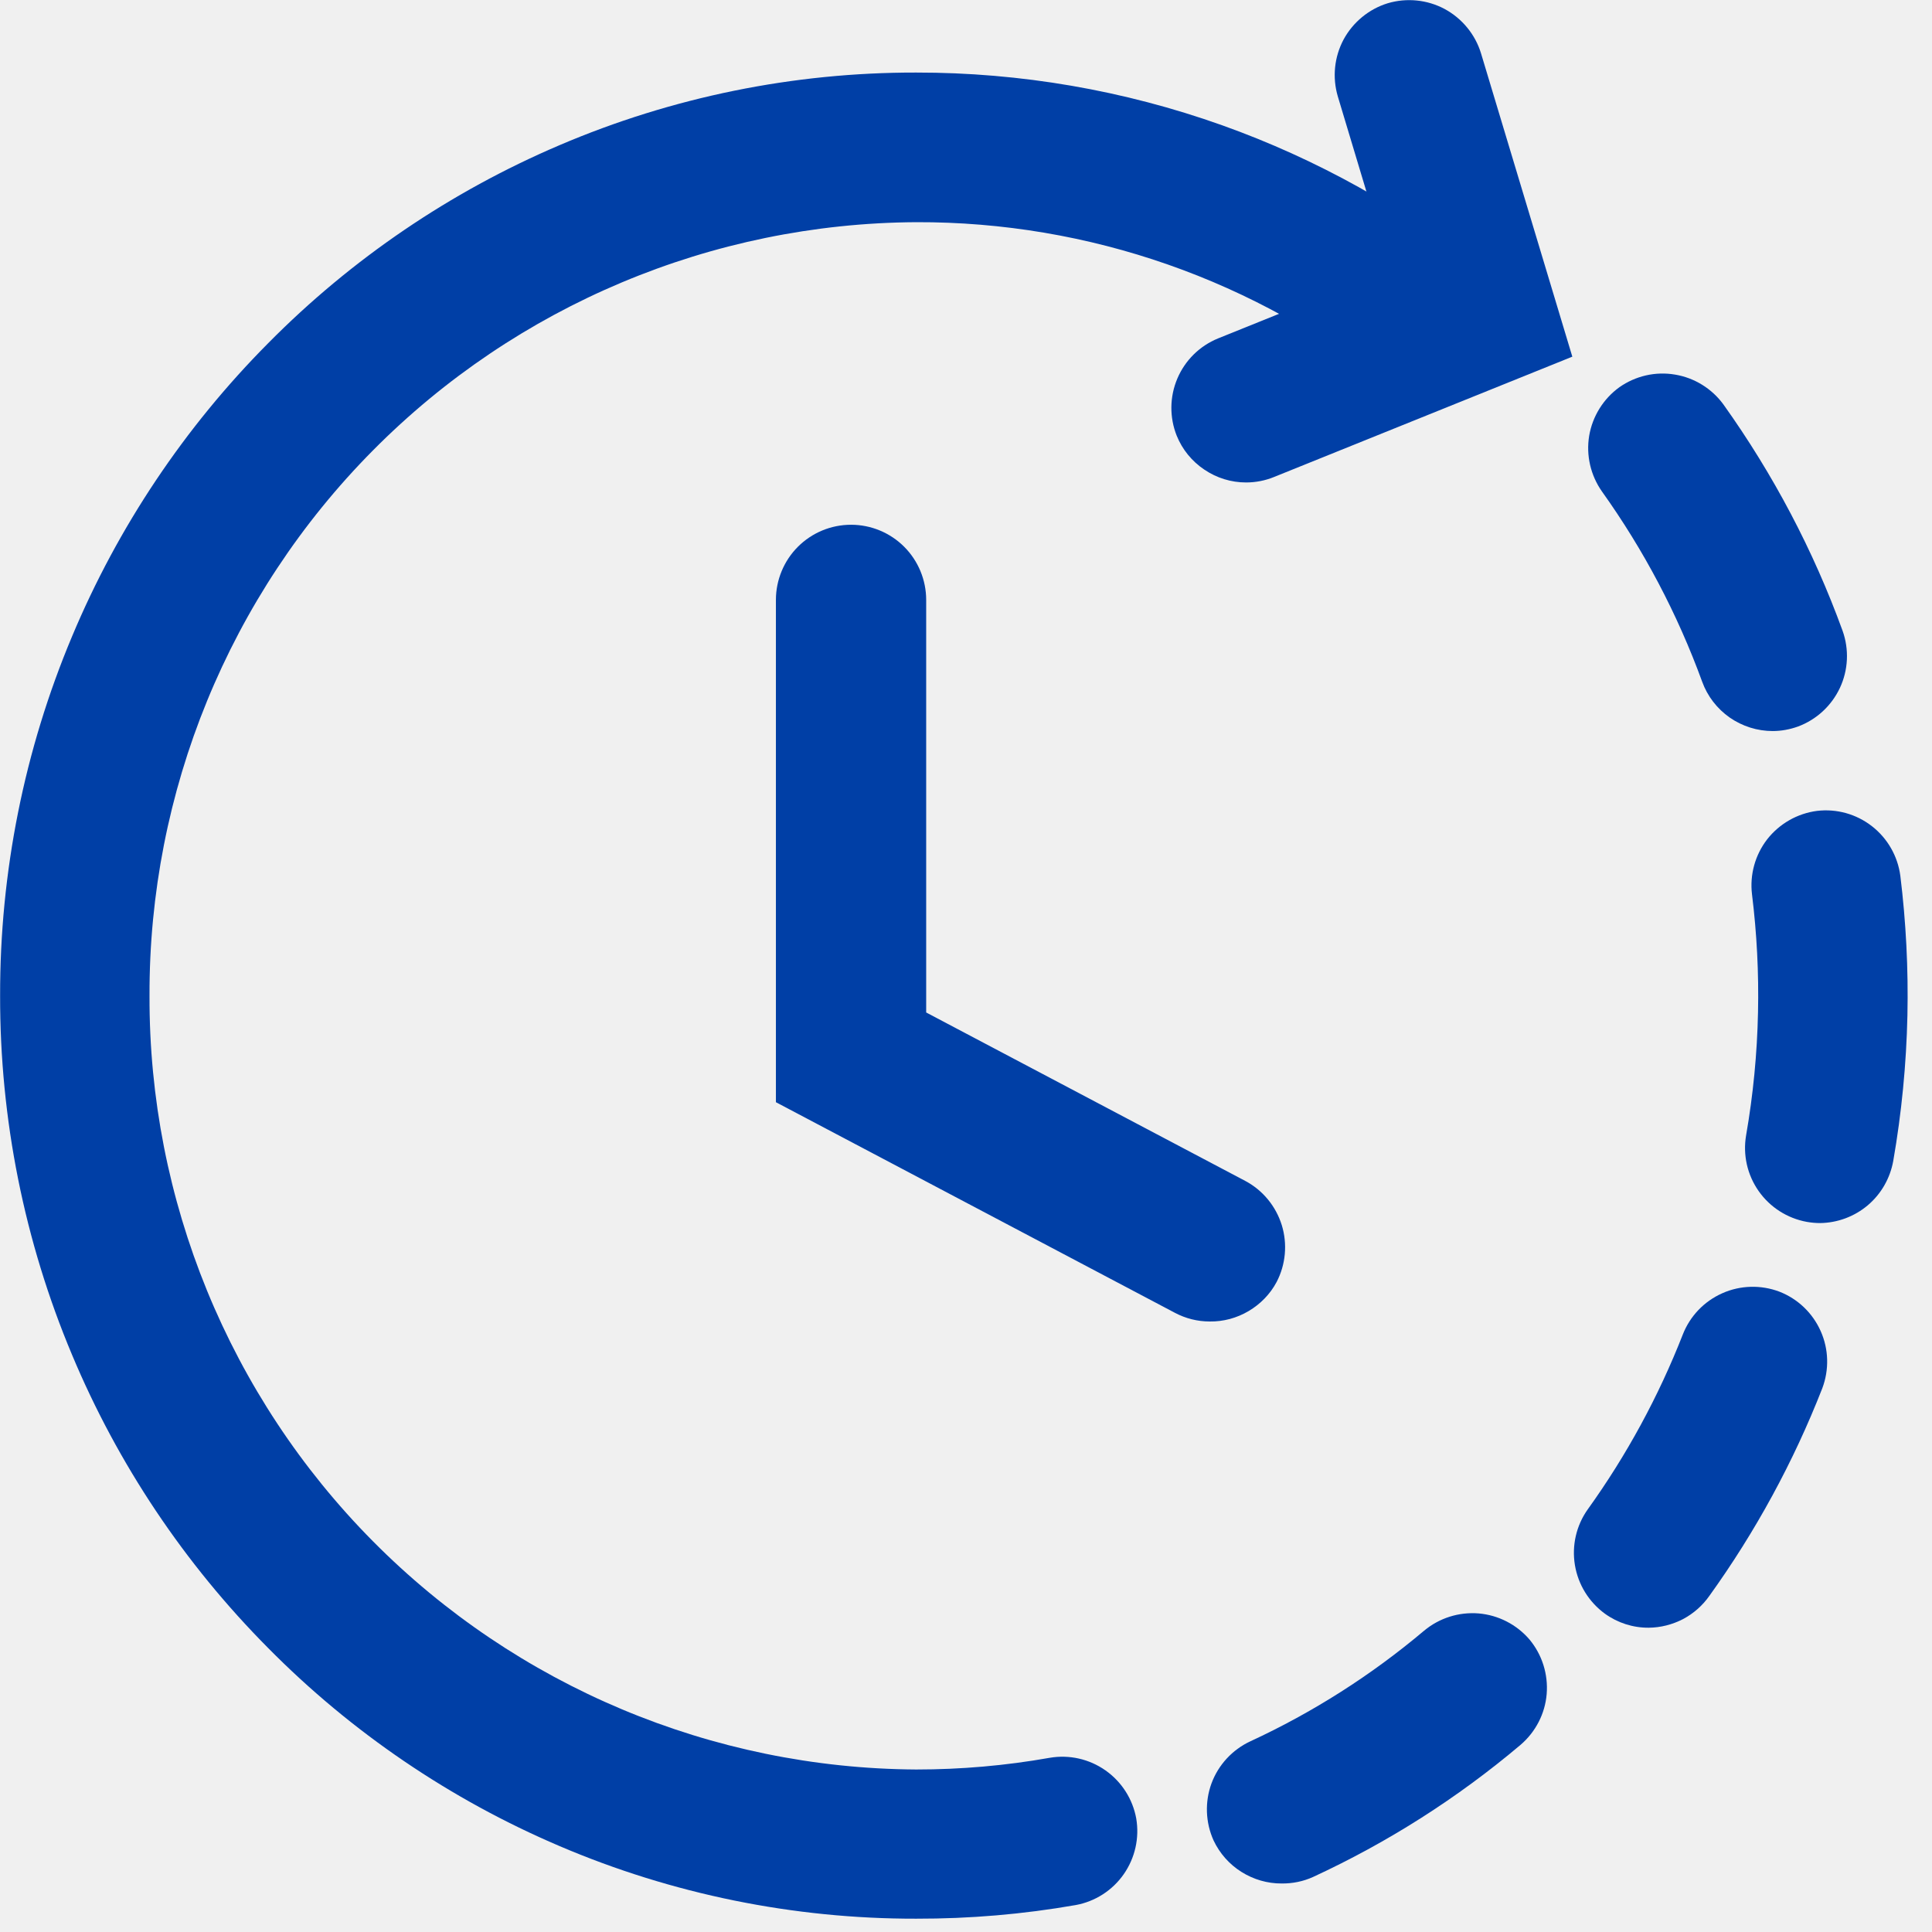
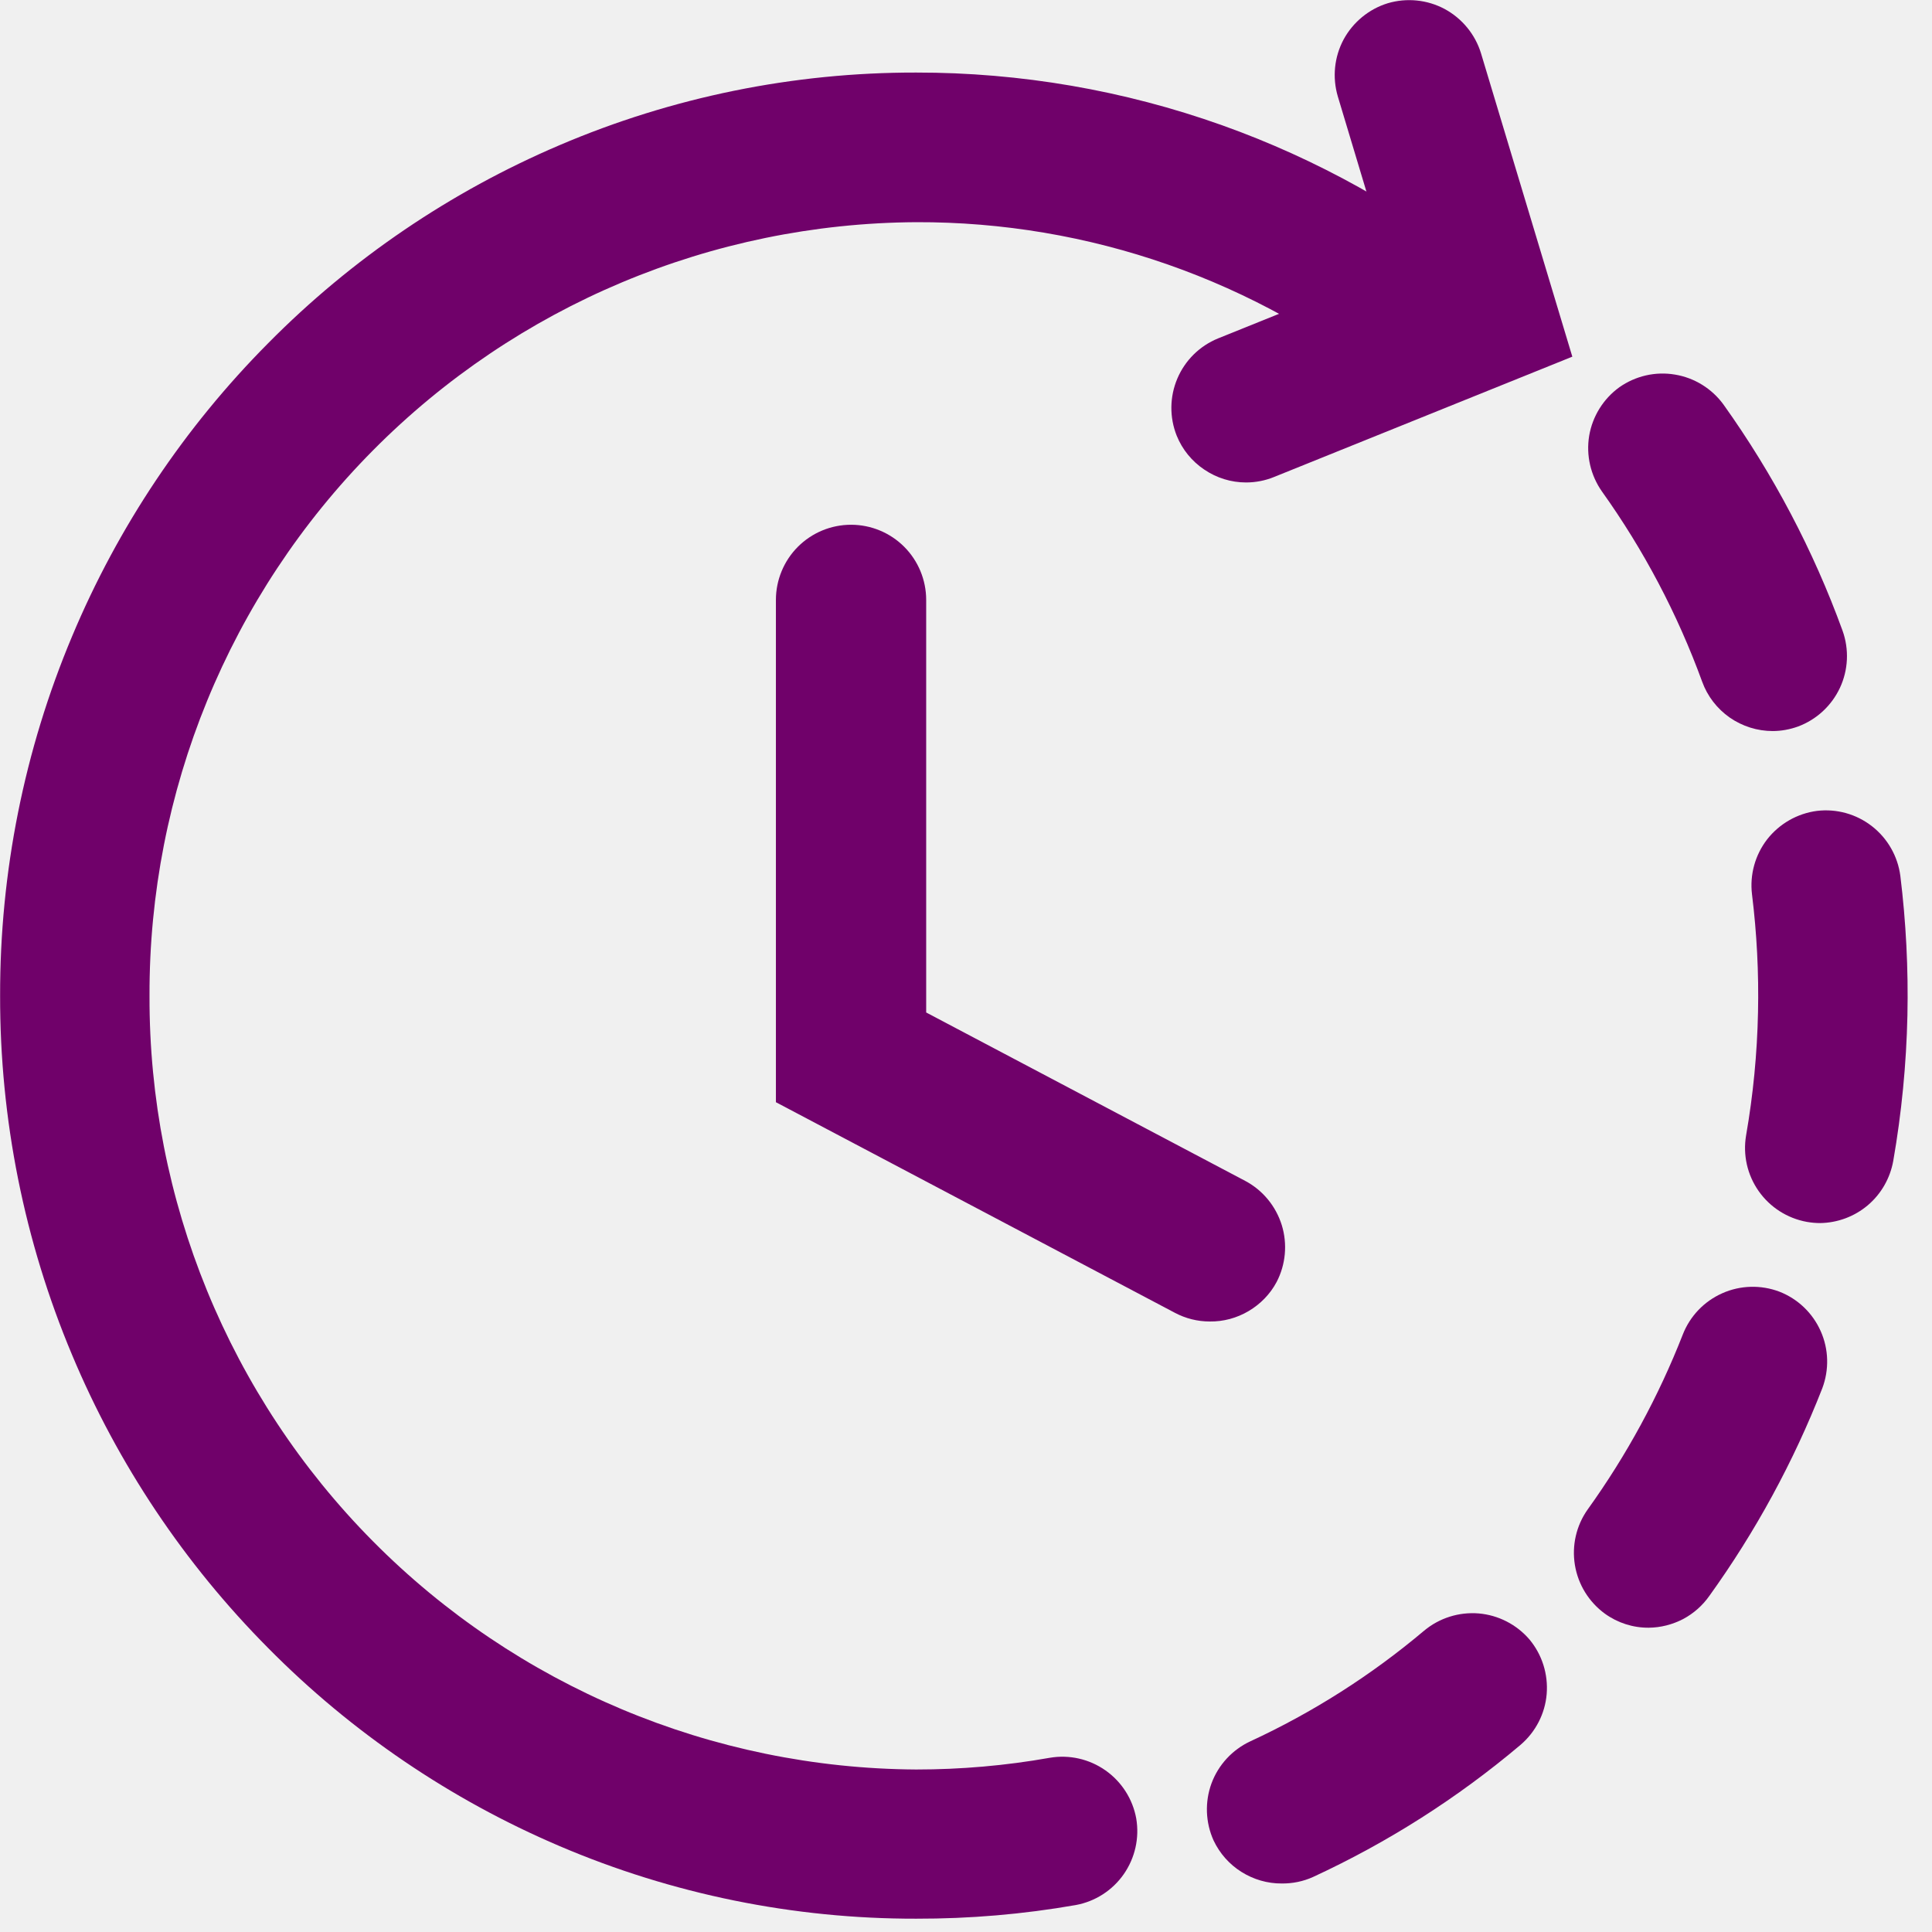
<svg xmlns="http://www.w3.org/2000/svg" width="18" height="18" viewBox="0 0 18 18" fill="none">
  <g clip-path="url(#clip0_343_15)">
-     <path d="M8.536 17.876C7.394 17.878 6.263 17.648 5.212 17.199C4.197 16.766 3.275 16.14 2.499 15.355C1.719 14.57 1.098 13.642 0.671 12.622C0.226 11.563 -0.001 10.425 0.001 9.276C-0.001 8.127 0.226 6.989 0.671 5.93C1.098 4.91 1.719 3.982 2.499 3.197C3.275 2.412 4.197 1.786 5.212 1.353C6.263 0.904 7.394 0.674 8.536 0.676C9.507 0.675 10.471 0.841 11.386 1.167C12.269 1.482 13.094 1.942 13.827 2.527C13.971 2.643 14.063 2.81 14.084 2.994C14.105 3.177 14.052 3.361 13.938 3.506C13.822 3.65 13.655 3.742 13.471 3.763C13.288 3.784 13.104 3.731 12.959 3.617C11.705 2.611 10.144 2.065 8.536 2.07C6.634 2.081 4.813 2.846 3.474 4.197C2.135 5.548 1.387 7.376 1.393 9.278C1.387 11.18 2.135 13.008 3.474 14.359C4.813 15.71 6.634 16.475 8.536 16.486C8.953 16.486 9.369 16.45 9.78 16.377C9.962 16.346 10.148 16.388 10.299 16.494C10.45 16.6 10.553 16.761 10.586 16.942C10.617 17.124 10.575 17.31 10.47 17.461C10.364 17.613 10.203 17.716 10.022 17.749C9.531 17.835 9.034 17.877 8.536 17.876Z" fill="#003FA6" />
-     <path d="M11.609 4.495C11.47 4.495 11.335 4.453 11.22 4.375C11.105 4.298 11.015 4.188 10.963 4.059C10.895 3.888 10.897 3.697 10.969 3.527C11.041 3.357 11.177 3.223 11.348 3.153L12.948 2.508L12.464 0.898C12.412 0.721 12.431 0.531 12.518 0.368C12.606 0.206 12.754 0.084 12.93 0.03C13.107 -0.022 13.297 -0.003 13.46 0.084C13.622 0.172 13.744 0.32 13.798 0.496L14.649 3.323L11.87 4.444C11.787 4.478 11.698 4.495 11.609 4.495Z" fill="#003FA6" />
-     <path d="M11.27 12.312C11.157 12.312 11.046 12.284 10.946 12.231L7.229 10.269V5.589C7.229 5.404 7.303 5.225 7.434 5.094C7.565 4.963 7.743 4.889 7.929 4.889C8.115 4.889 8.293 4.963 8.424 5.094C8.555 5.225 8.629 5.404 8.629 5.589V9.433L11.603 11.003C11.766 11.09 11.887 11.238 11.942 11.414C11.996 11.59 11.979 11.781 11.894 11.944C11.834 12.057 11.743 12.15 11.633 12.215C11.523 12.28 11.398 12.314 11.27 12.312Z" fill="#003FA6" />
-     <path d="M11.942 17.548C11.809 17.549 11.679 17.511 11.566 17.44C11.454 17.37 11.364 17.268 11.307 17.148C11.231 16.98 11.224 16.789 11.287 16.616C11.351 16.443 11.481 16.302 11.648 16.224C12.232 15.954 12.777 15.607 13.269 15.192C13.411 15.074 13.593 15.017 13.777 15.032C13.96 15.048 14.13 15.135 14.25 15.275C14.368 15.417 14.425 15.599 14.41 15.783C14.395 15.966 14.307 16.136 14.167 16.256C13.58 16.752 12.929 17.166 12.232 17.488C12.141 17.529 12.042 17.549 11.942 17.548Z" fill="#003FA6" />
-     <path d="M15.361 15.165C15.214 15.166 15.071 15.12 14.952 15.034C14.803 14.925 14.703 14.763 14.673 14.581C14.643 14.399 14.686 14.212 14.793 14.062C15.155 13.558 15.452 13.011 15.678 12.434C15.745 12.262 15.877 12.124 16.046 12.049C16.214 11.974 16.406 11.969 16.578 12.034C16.75 12.101 16.888 12.233 16.963 12.402C17.038 12.57 17.043 12.761 16.978 12.934C16.71 13.62 16.356 14.27 15.926 14.868C15.862 14.959 15.778 15.033 15.68 15.085C15.581 15.136 15.472 15.164 15.361 15.165Z" fill="#003FA6" />
-     <path d="M16.957 11.395C16.916 11.395 16.874 11.391 16.834 11.384C16.652 11.351 16.491 11.248 16.385 11.097C16.279 10.946 16.237 10.76 16.268 10.578C16.334 10.199 16.371 9.816 16.379 9.432C16.387 9.064 16.368 8.697 16.323 8.332C16.301 8.149 16.352 7.965 16.465 7.819C16.579 7.674 16.745 7.579 16.928 7.555C17.111 7.533 17.295 7.584 17.441 7.698C17.586 7.811 17.681 7.977 17.705 8.16C17.758 8.591 17.78 9.026 17.771 9.46C17.761 9.915 17.717 10.368 17.639 10.816C17.61 10.977 17.527 11.123 17.402 11.229C17.278 11.334 17.12 11.393 16.957 11.395Z" fill="#003FA6" />
-     <path d="M16.516 6.811C16.373 6.811 16.233 6.767 16.115 6.685C15.998 6.603 15.908 6.487 15.859 6.352C15.629 5.721 15.315 5.125 14.925 4.579C14.819 4.428 14.776 4.242 14.806 4.06C14.837 3.878 14.938 3.716 15.087 3.608C15.238 3.502 15.424 3.459 15.606 3.49C15.787 3.52 15.95 3.621 16.058 3.77C16.521 4.419 16.895 5.128 17.167 5.877C17.229 6.051 17.22 6.242 17.142 6.409C17.064 6.575 16.924 6.705 16.751 6.769C16.676 6.796 16.596 6.811 16.516 6.811Z" fill="#003FA6" />
+     <path d="M8.536 17.876C7.394 17.878 6.263 17.648 5.212 17.199C4.197 16.766 3.275 16.14 2.499 15.355C1.719 14.57 1.098 13.642 0.671 12.622C0.226 11.563 -0.001 10.425 0.001 9.276C-0.001 8.127 0.226 6.989 0.671 5.93C1.098 4.91 1.719 3.982 2.499 3.197C3.275 2.412 4.197 1.786 5.212 1.353C6.263 0.904 7.394 0.674 8.536 0.676C9.507 0.675 10.471 0.841 11.386 1.167C12.269 1.482 13.094 1.942 13.827 2.527C13.971 2.643 14.063 2.81 14.084 2.994C14.105 3.177 14.052 3.361 13.938 3.506C13.822 3.65 13.655 3.742 13.471 3.763C13.288 3.784 13.104 3.731 12.959 3.617C11.705 2.611 10.144 2.065 8.536 2.07C6.634 2.081 4.813 2.846 3.474 4.197C2.135 5.548 1.387 7.376 1.393 9.278C1.387 11.18 2.135 13.008 3.474 14.359C4.813 15.71 6.634 16.475 8.536 16.486C8.953 16.486 9.369 16.45 9.78 16.377C9.962 16.346 10.148 16.388 10.299 16.494C10.45 16.6 10.553 16.761 10.586 16.942C10.617 17.124 10.575 17.31 10.47 17.461C10.364 17.613 10.203 17.716 10.022 17.749C9.531 17.835 9.034 17.877 8.536 17.876Z" fill="#70016A" />
+     <path d="M11.609 4.495C11.47 4.495 11.335 4.453 11.22 4.375C11.105 4.298 11.015 4.188 10.963 4.059C10.895 3.888 10.897 3.697 10.969 3.527C11.041 3.357 11.177 3.223 11.348 3.153L12.948 2.508L12.464 0.898C12.412 0.721 12.431 0.531 12.518 0.368C12.606 0.206 12.754 0.084 12.93 0.03C13.107 -0.022 13.297 -0.003 13.46 0.084C13.622 0.172 13.744 0.32 13.798 0.496L14.649 3.323L11.87 4.444C11.787 4.478 11.698 4.495 11.609 4.495Z" fill="#70016A" />
+     <path d="M11.27 12.312C11.157 12.312 11.046 12.284 10.946 12.231L7.229 10.269V5.589C7.229 5.404 7.303 5.225 7.434 5.094C7.565 4.963 7.743 4.889 7.929 4.889C8.115 4.889 8.293 4.963 8.424 5.094C8.555 5.225 8.629 5.404 8.629 5.589V9.433L11.603 11.003C11.766 11.09 11.887 11.238 11.942 11.414C11.996 11.59 11.979 11.781 11.894 11.944C11.834 12.057 11.743 12.15 11.633 12.215C11.523 12.28 11.398 12.314 11.27 12.312Z" fill="#70016A" />
+     <path d="M11.942 17.548C11.809 17.549 11.679 17.511 11.566 17.44C11.454 17.37 11.364 17.268 11.307 17.148C11.231 16.98 11.224 16.789 11.287 16.616C11.351 16.443 11.481 16.302 11.648 16.224C12.232 15.954 12.777 15.607 13.269 15.192C13.411 15.074 13.593 15.017 13.777 15.032C13.96 15.048 14.13 15.135 14.25 15.275C14.368 15.417 14.425 15.599 14.41 15.783C14.395 15.966 14.307 16.136 14.167 16.256C13.58 16.752 12.929 17.166 12.232 17.488C12.141 17.529 12.042 17.549 11.942 17.548Z" fill="#70016A" />
+     <path d="M15.361 15.165C15.214 15.166 15.071 15.12 14.952 15.034C14.803 14.925 14.703 14.763 14.673 14.581C14.643 14.399 14.686 14.212 14.793 14.062C15.155 13.558 15.452 13.011 15.678 12.434C15.745 12.262 15.877 12.124 16.046 12.049C16.214 11.974 16.406 11.969 16.578 12.034C16.75 12.101 16.888 12.233 16.963 12.402C17.038 12.57 17.043 12.761 16.978 12.934C16.71 13.62 16.356 14.27 15.926 14.868C15.862 14.959 15.778 15.033 15.68 15.085C15.581 15.136 15.472 15.164 15.361 15.165Z" fill="#70016A" />
+     <path d="M16.957 11.395C16.916 11.395 16.874 11.391 16.834 11.384C16.652 11.351 16.491 11.248 16.385 11.097C16.279 10.946 16.237 10.76 16.268 10.578C16.334 10.199 16.371 9.816 16.379 9.432C16.387 9.064 16.368 8.697 16.323 8.332C16.301 8.149 16.352 7.965 16.465 7.819C16.579 7.674 16.745 7.579 16.928 7.555C17.111 7.533 17.295 7.584 17.441 7.698C17.586 7.811 17.681 7.977 17.705 8.16C17.758 8.591 17.78 9.026 17.771 9.46C17.761 9.915 17.717 10.368 17.639 10.816C17.61 10.977 17.527 11.123 17.402 11.229C17.278 11.334 17.12 11.393 16.957 11.395Z" fill="#70016A" />
+     <path d="M16.516 6.811C16.373 6.811 16.233 6.767 16.115 6.685C15.998 6.603 15.908 6.487 15.859 6.352C15.629 5.721 15.315 5.125 14.925 4.579C14.819 4.428 14.776 4.242 14.806 4.06C14.837 3.878 14.938 3.716 15.087 3.608C15.238 3.502 15.424 3.459 15.606 3.49C15.787 3.52 15.95 3.621 16.058 3.77C16.521 4.419 16.895 5.128 17.167 5.877C17.229 6.051 17.22 6.242 17.142 6.409C17.064 6.575 16.924 6.705 16.751 6.769C16.676 6.796 16.596 6.811 16.516 6.811Z" fill="#70016A" />
  </g>
  <defs>
    <clipPath id="clip0_343_15">
      <rect width="17.774" height="17.875" fill="white" />
    </clipPath>
  </defs>
</svg>
